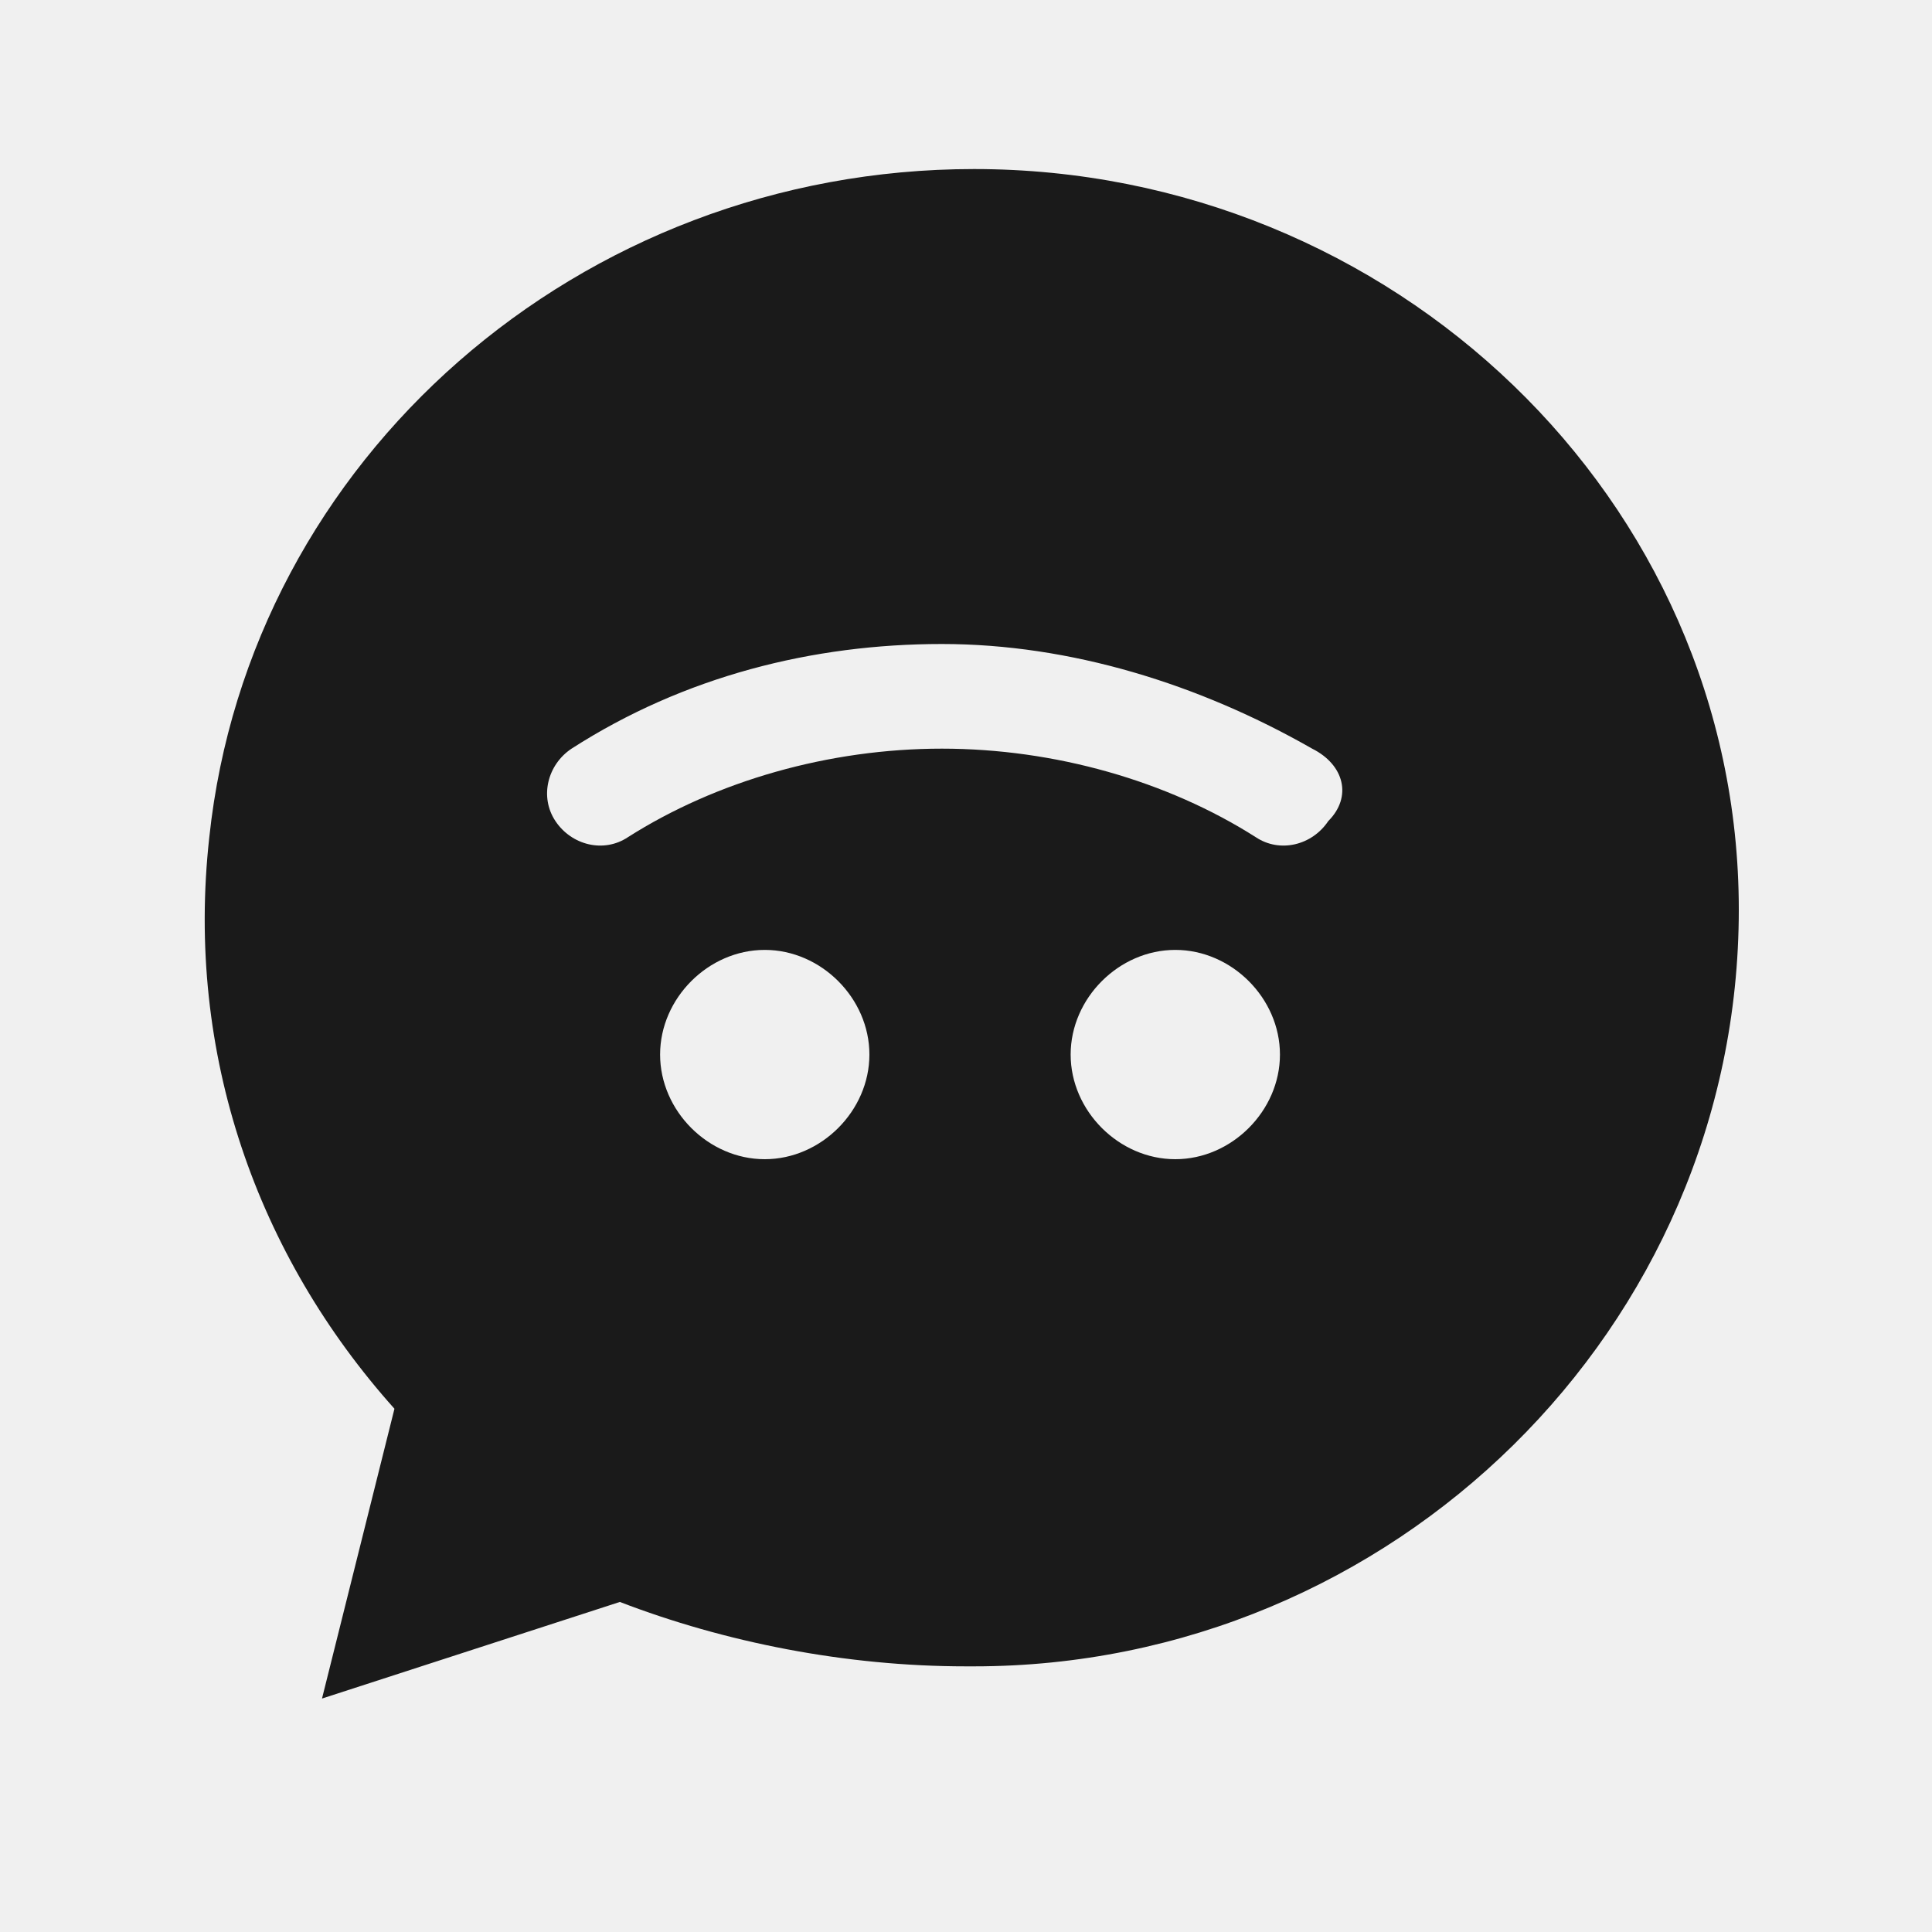
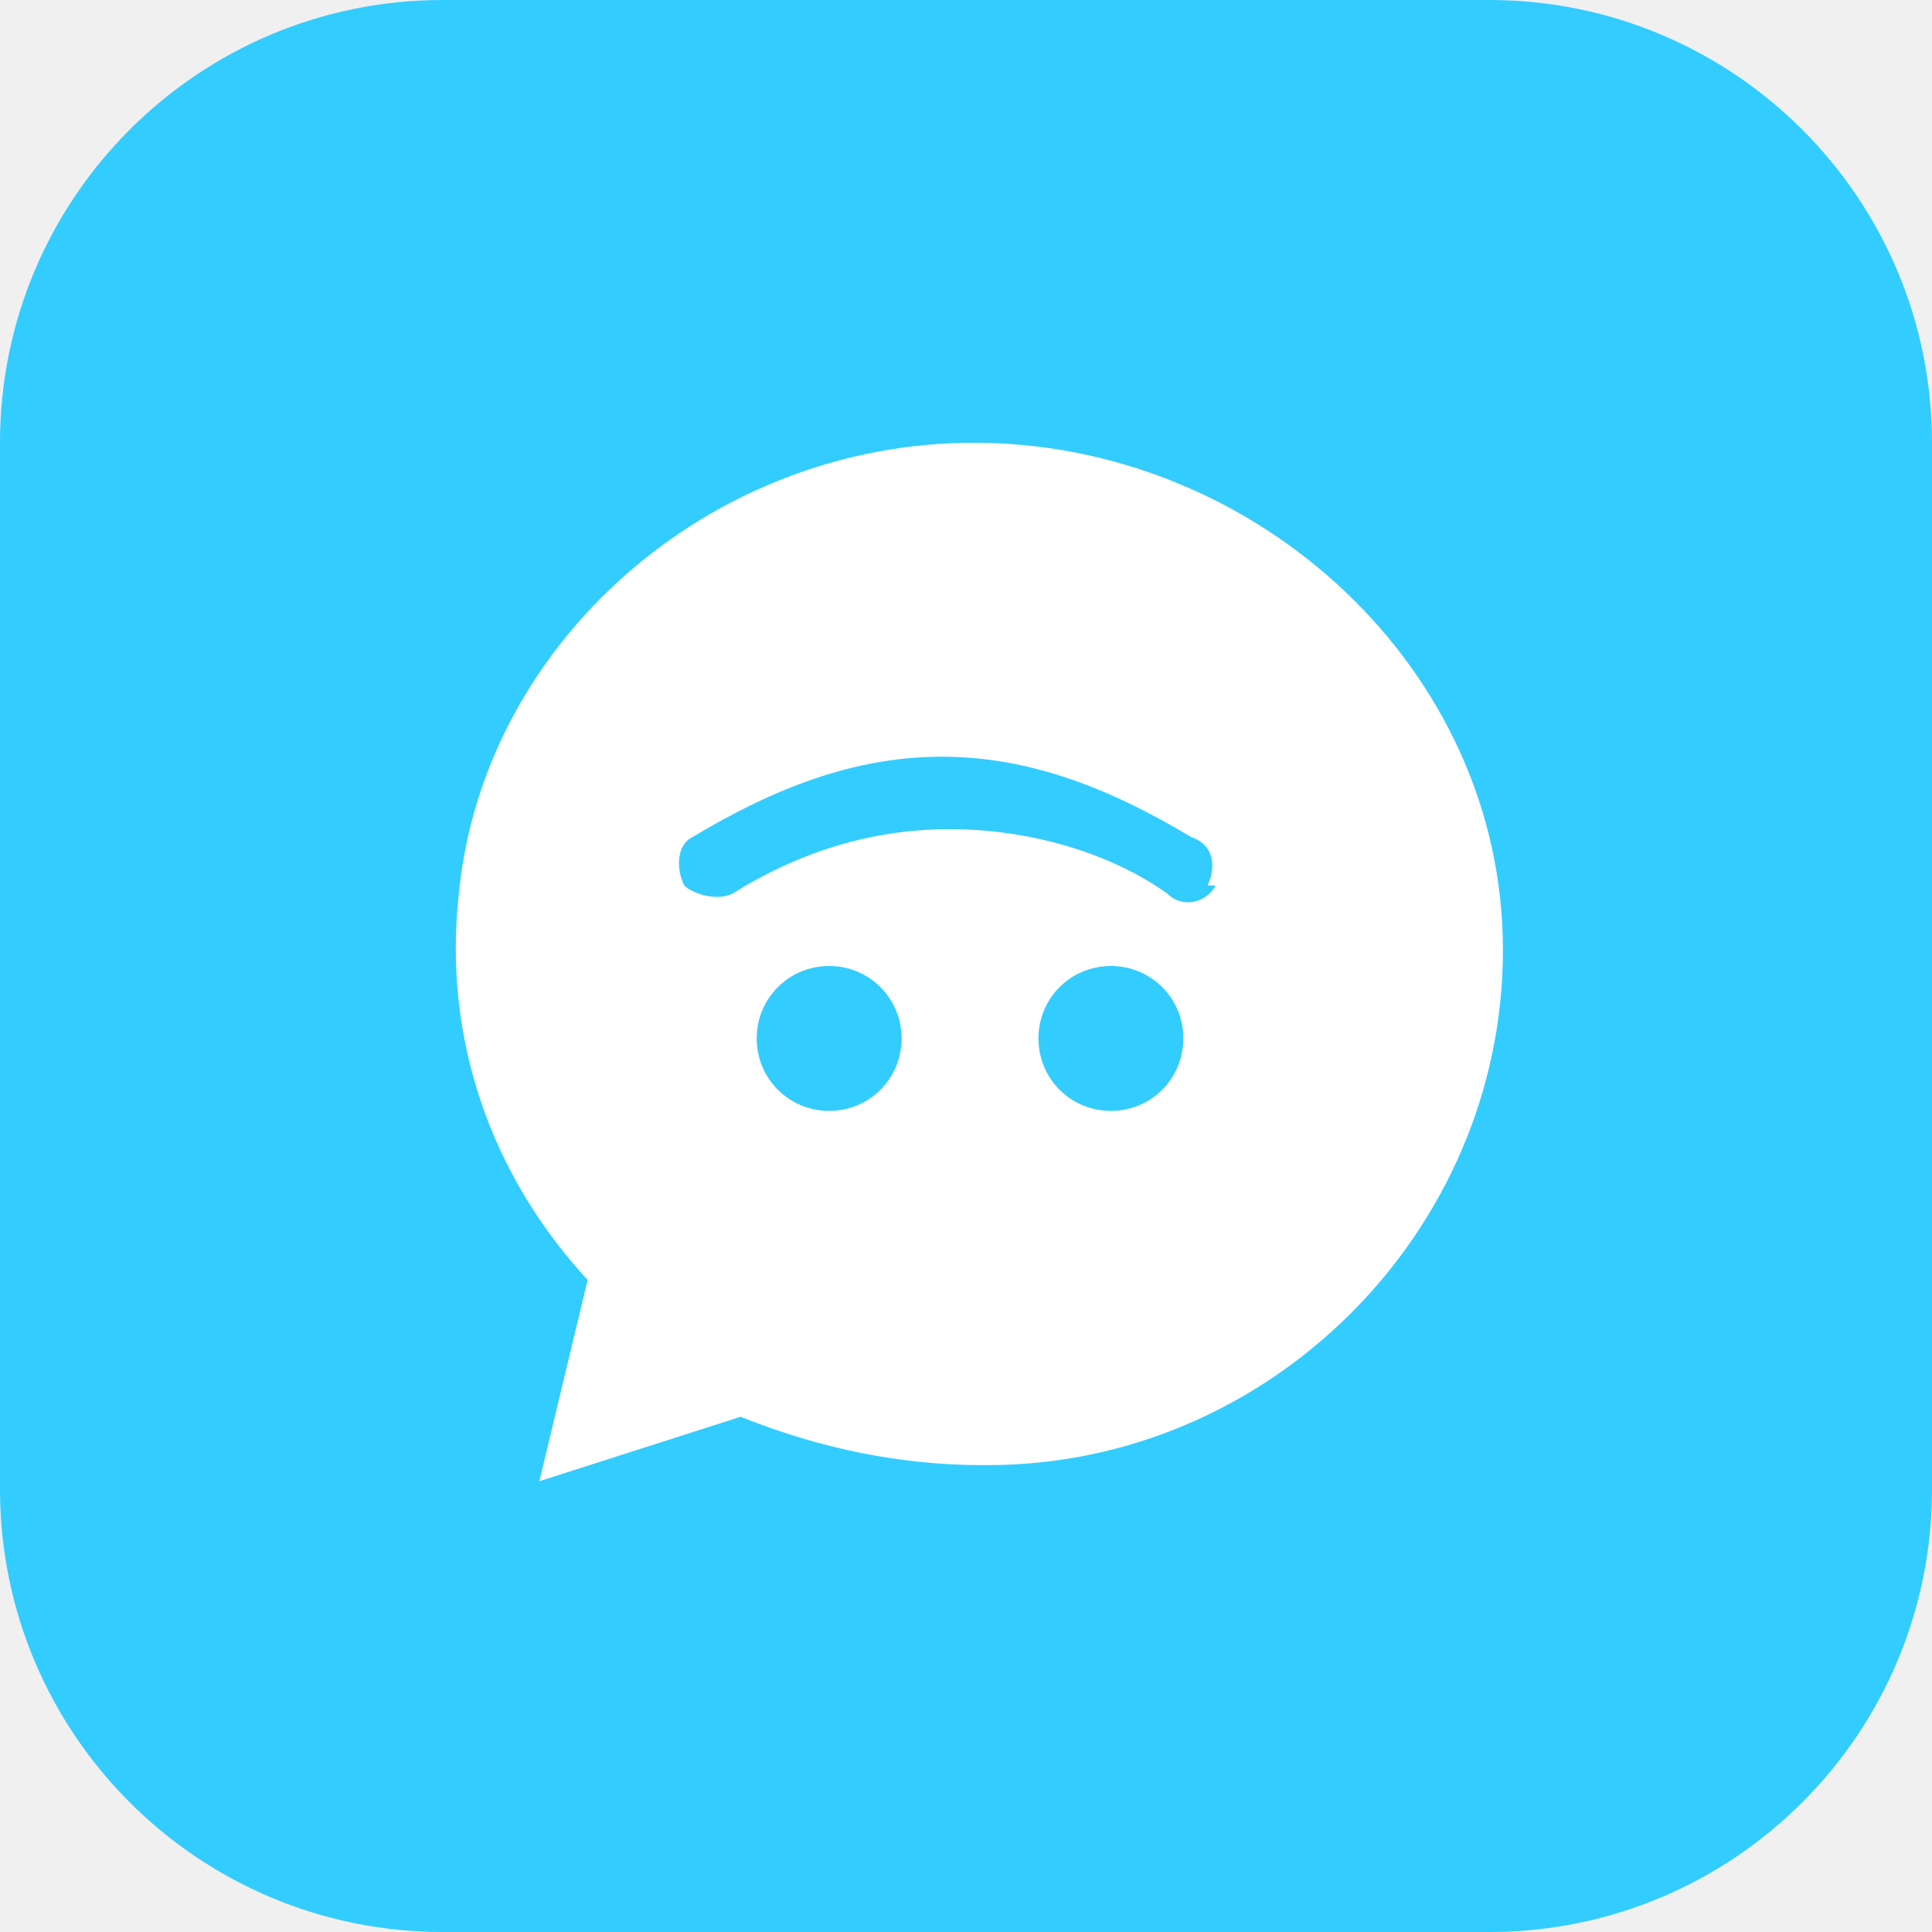
- <svg xmlns="http://www.w3.org/2000/svg" viewBox="0 0 24 24" fill="#1a1a1a">
-   <path d="M12.1 2.1c-4.9 0-9 3.6-9.5 8.3-.3 2.7.6 5.2 2.3 7.1l-.9 3.6 3.7-1.2c1.3.5 2.8.8 4.3.8h.1c5.2 0 9.5-4.2 9.5-9.4 0-5.1-4.3-9.2-9.5-9.2zm-2.6 12.3c-.7 0-1.3-.6-1.3-1.3s.6-1.3 1.3-1.3 1.3.6 1.3 1.3-.6 1.3-1.3 1.3zm5.1 0c-.7 0-1.3-.6-1.3-1.3s.6-1.3 1.3-1.3 1.3.6 1.3 1.3-.6 1.3-1.3 1.3zm1.9-4.2c-.2.3-.6.4-.9.2-1.1-.7-2.5-1.1-3.9-1.1s-2.8.4-3.9 1.1c-.3.2-.7.1-.9-.2-.2-.3-.1-.7.2-.9 1.4-.9 3-1.3 4.6-1.3s3.2.5 4.6 1.3c.4.2.5.6.2.9z" />
+ <svg xmlns="http://www.w3.org/2000/svg" viewBox="0 0 24 24">
+   <rect width="24" height="24" rx="5.5" fill="#33CCFF" />
+   <path fill="#fff" d="M12.1 5.5c-3.3 0-6.1 2.5-6.4 5.6-.2 1.8.4 3.5 1.6 4.8l-.6 2.5 2.5-.8c1 .4 2 .6 3 .6h.07c3.5 0 6.4-2.9 6.4-6.4S15.6 5.5 12.1 5.5zm-1.8 8.3c-.5 0-.9-.4-.9-.9s.4-.9.9-.9.9.4.9.9-.4.9-.9.9zm3.5 0c-.5 0-.9-.4-.9-.9s.4-.9.9-.9.9.4.9.9-.4.9-.9.9zm1.3-2.8c-.1.2-.4.3-.6.1-.7-.5-1.7-.8-2.7-.8s-1.9.3-2.7.8c-.2.1-.5 0-.6-.1-.1-.2-.1-.5.1-.6 1-.6 2-1 3.1-1s2.1.4 3.1 1c.3.1.3.4.2.6z" />
</svg>
